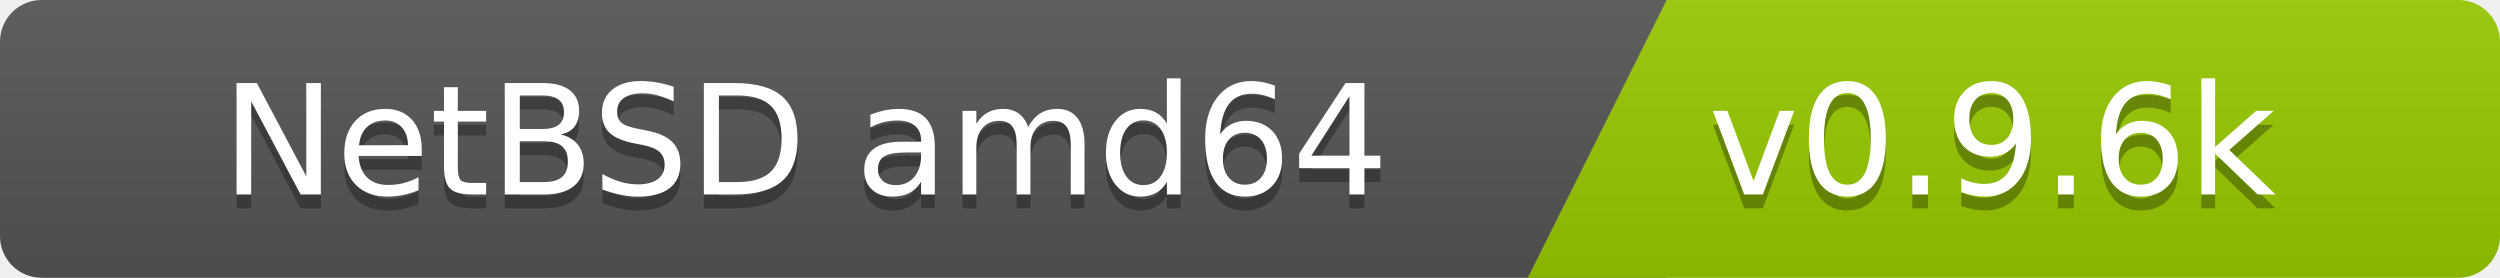
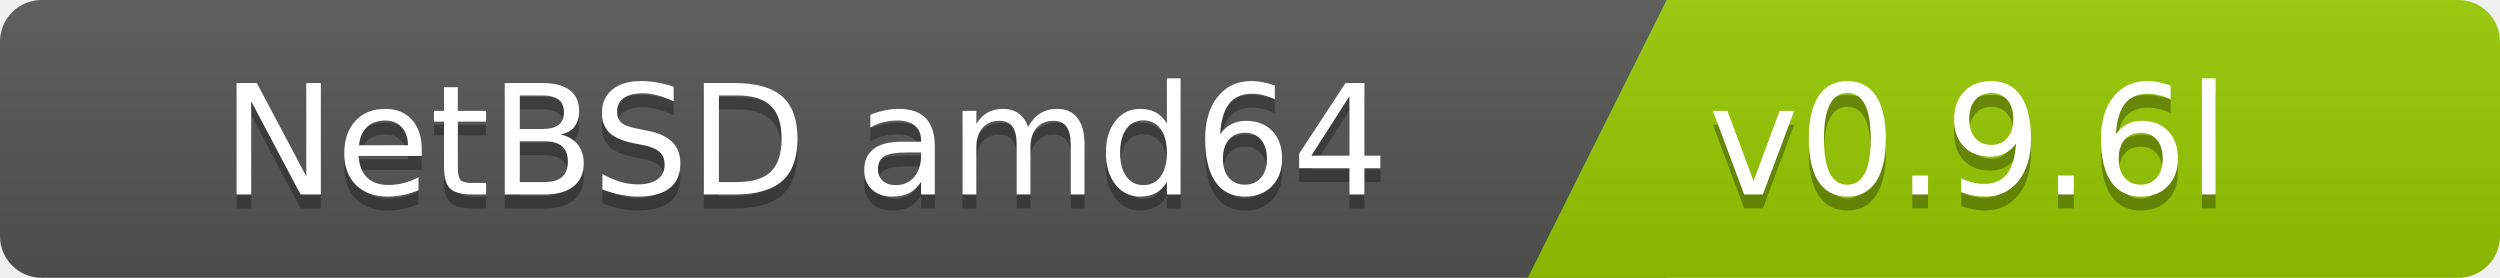
<svg xmlns="http://www.w3.org/2000/svg" width="180" height="20">
  <linearGradient id="b" x2="0" y2="100%">
    <stop offset="0" stop-color="#bbb" stop-opacity=".1" />
    <stop offset="1" stop-opacity=".1" />
  </linearGradient>
  <clipPath id="a">
    <rect width="180" height="20" rx="3" fill="#fff" />
  </clipPath>
  <g clip-path="url(#a)">
    <path fill="#555" d="M0   0h120v20H0z" />
    <path fill="#97ca00" d="M120 0h125v20H110z" />
    <path fill="url(#b)" d="M0   0h180v20H0z" />
  </g>
  <g fill="#fff" font-family="DejaVu Sans,Verdana,Geneva,sans-serif" font-size="110">
    <text x="1000" y="150" fill="#010101" fill-opacity=".3" transform="scale(.1)" text-anchor="end">NetBSD amd64</text>
    <text x="1000" y="140" transform="scale(.1)" text-anchor="end">NetBSD amd64</text>
-     <text x="1230" y="150" fill="#010101" fill-opacity=".3" transform="scale(.1)" text-anchor="start">v0.9.6k</text>
-     <text x="1230" y="140" transform="scale(.1)" text-anchor="start">v0.9.6k</text>
+     <text x="1230" y="150" fill="#010101" fill-opacity=".3" transform="scale(.1)" text-anchor="start">v0.9.6l</text>
+     <text x="1230" y="140" transform="scale(.1)" text-anchor="start">v0.9.6l</text>
  </g>
</svg>
